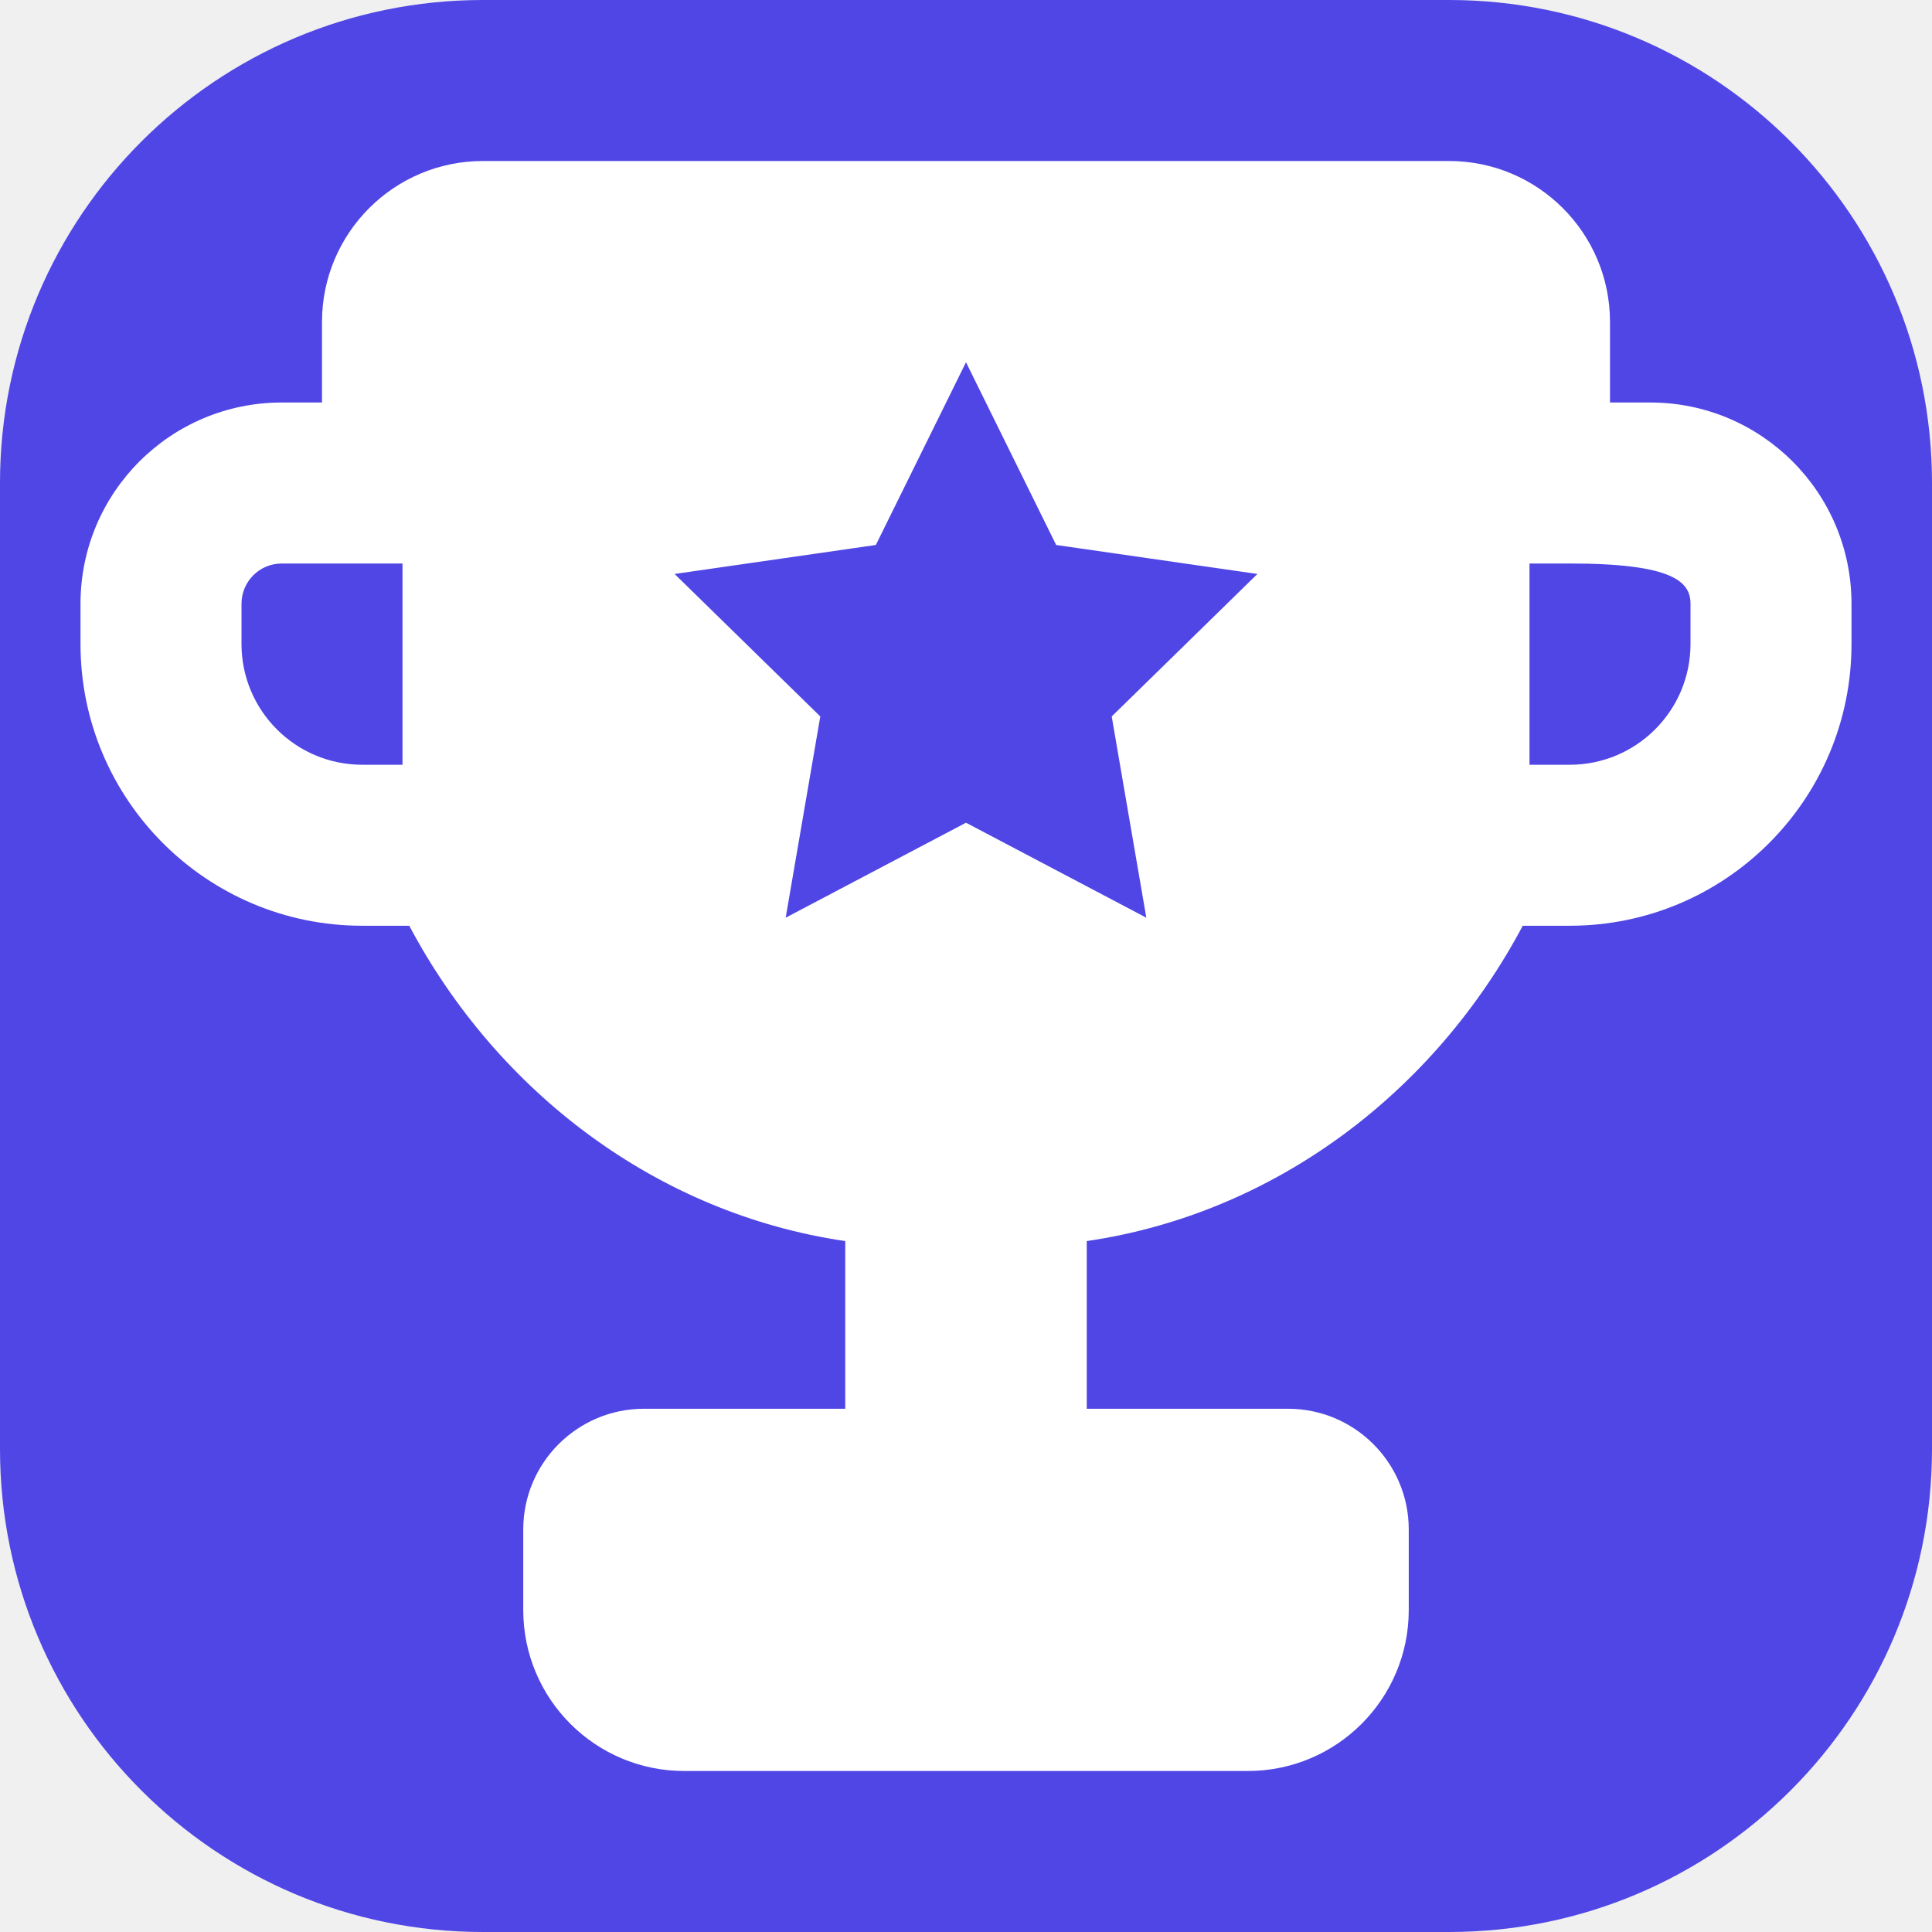
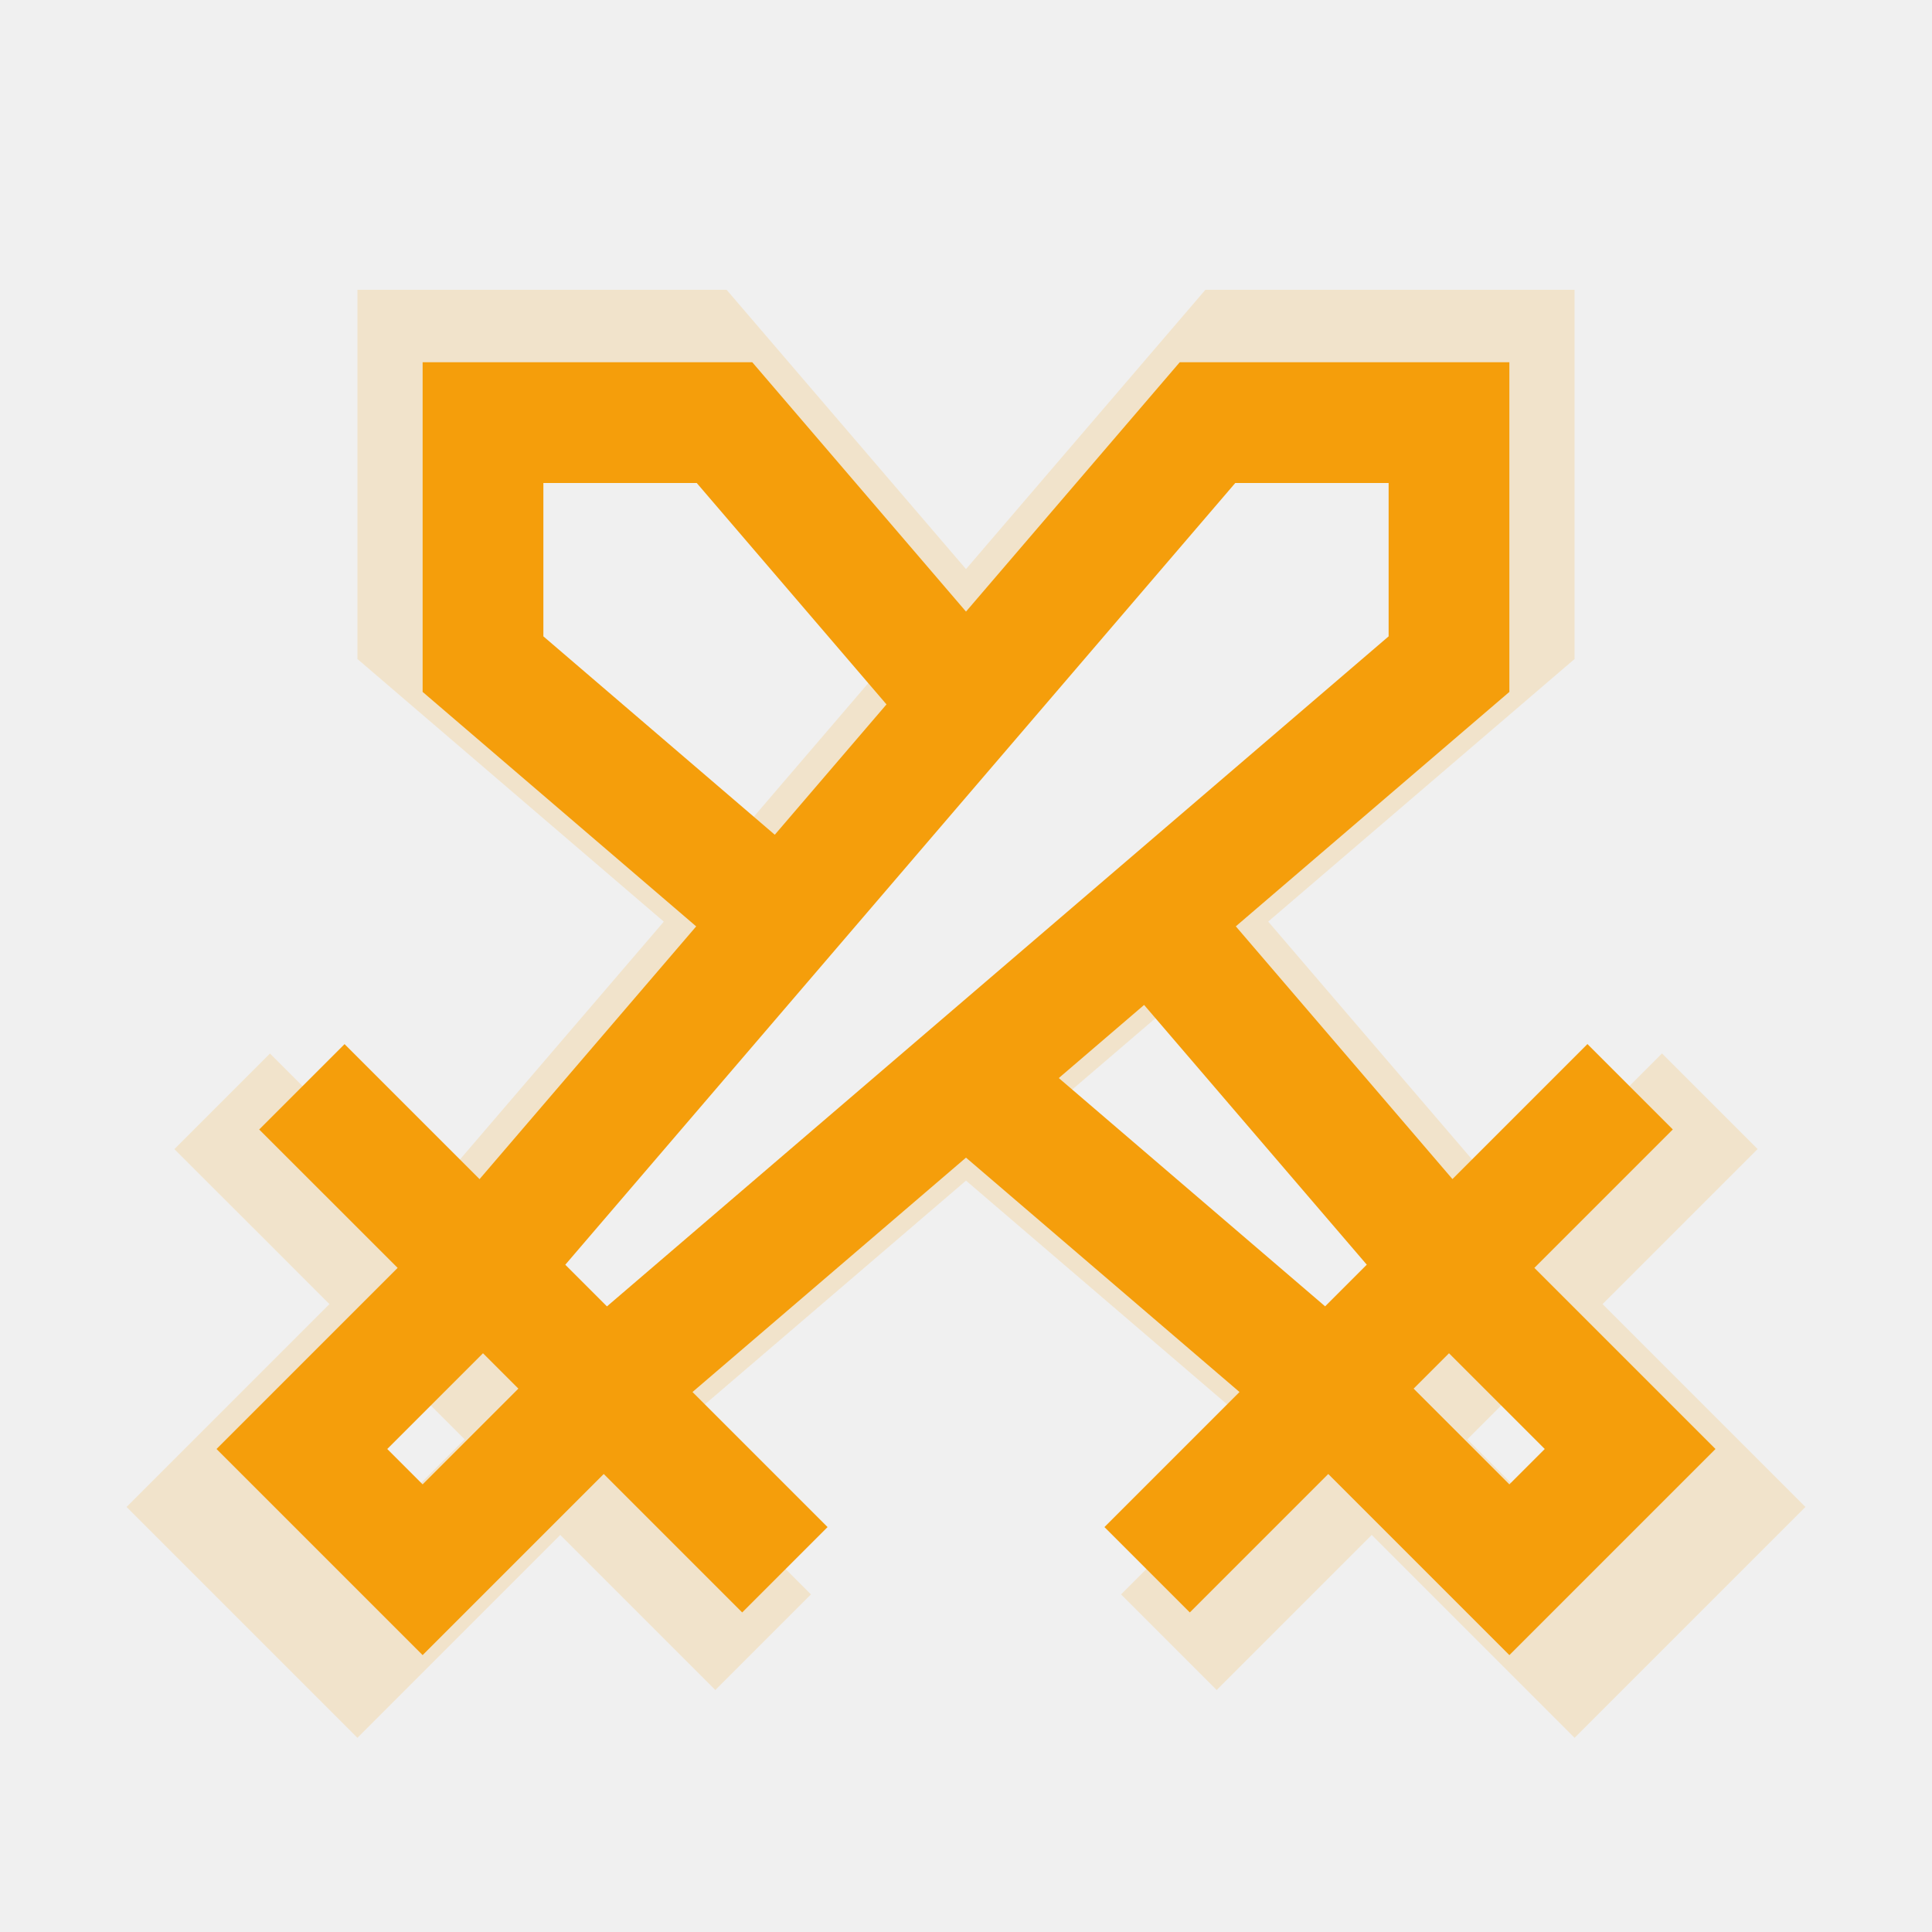
- <svg xmlns="http://www.w3.org/2000/svg" viewBox="0 0 24 24" width="32" height="32">
-   <rect width="24" height="24" rx="6" fill="#4F46E5" />
-   <path fill="#FFFFFF" fill-rule="evenodd" clip-rule="evenodd" d="M6 2C4.895 2 4 2.895 4 4V5H3.5C2.119 5 1 6.119 1 7.5V8C1 9.933 2.567 11.5 4.5 11.5H5.084C6.182 13.568 8.163 15.075 10.5 15.417V17.5H8C7.172 17.5 6.5 18.172 6.5 19V20C6.5 21.105 7.395 22 8.5 22H15.5C16.605 22 17.5 21.105 17.5 20V19C17.5 18.172 16.828 17.5 16 17.5H13.5V15.417C15.837 15.075 17.818 13.568 18.916 11.5H19.5C21.433 11.5 23 9.933 23 8V7.5C23 6.119 21.881 5 20.5 5H20V4C20 2.895 19.105 2 18 2H6ZM3.5 7C3.224 7 3 7.224 3 7.5V8C3 8.828 3.672 9.5 4.5 9.5H5V7H3.5ZM19.5 7H19V9.5H19.5C20.328 9.5 21 8.828 21 8V7.5C21 7.224 20.776 7 19.5 7ZM12 4.5L13.12 6.77L15.62 7.13L13.81 8.9L14.24 11.4L12 10.22L9.76 11.4L10.19 8.9L8.38 7.13L10.88 6.77L12 4.5Z" />
+ <svg xmlns="http://www.w3.org/2000/svg" viewBox="0 0 32 32">
+   <path fill="#f59e0b" fill-opacity="0.16" d="M28.414,24l-3-3l2.293-2.293l-1.414-1.414l-2.236,2.236l-3.588-4.186L25,11.46V6h-5.46L16,10.13L12.46,6H7v5.46l4.531,3.884l-3.588,4.186l-2.236-2.236l-1.414,1.414L6.586,21l-3,3L7,27.414l3-3l2.293,2.293l1.414-1.414l-2.237-2.237L16,19.174l4.53,3.882l-2.237,2.237l1.414,1.414L22,24.414l3,3L28.414,24z M6.414,24L8,22.414L8.586,23L7,24.586L6.414,24z M9,10.54V8h2.54l3.143,3.667l-1.85,2.159L9,10.54z M20.46,8H23v2.54L10.053,21.638l-0.69-0.69L20.46,8z M18.95,16.645l3.688,4.302l-0.69,0.69l-4.411-3.781L18.95,16.645z M25,24.586L23.414,23L24,22.414L25.586,24L25,24.586z" transform="translate(16 16) scale(1.12) translate(-16 -16)" />
+   <path fill="#f59e0b" d="M28.414,24l-3-3l2.293-2.293l-1.414-1.414l-2.236,2.236l-3.588-4.186L25,11.46V6h-5.46L16,10.13L12.46,6H7v5.46l4.531,3.884l-3.588,4.186l-2.236-2.236l-1.414,1.414L6.586,21l-3,3L7,27.414l3-3l2.293,2.293l1.414-1.414l-2.237-2.237L16,19.174l4.53,3.882l-2.237,2.237l1.414,1.414L22,24.414l3,3L28.414,24z M6.414,24L8,22.414L8.586,23L7,24.586L6.414,24z M9,10.54V8h2.54l3.143,3.667l-1.85,2.159L9,10.54z M20.46,8H23v2.54L10.053,21.638l-0.69-0.69L20.46,8z M18.95,16.645l3.688,4.302l-0.69,0.69l-4.411-3.781L18.95,16.645z M25,24.586L23.414,23L24,22.414L25.586,24L25,24.586z" />
</svg>
